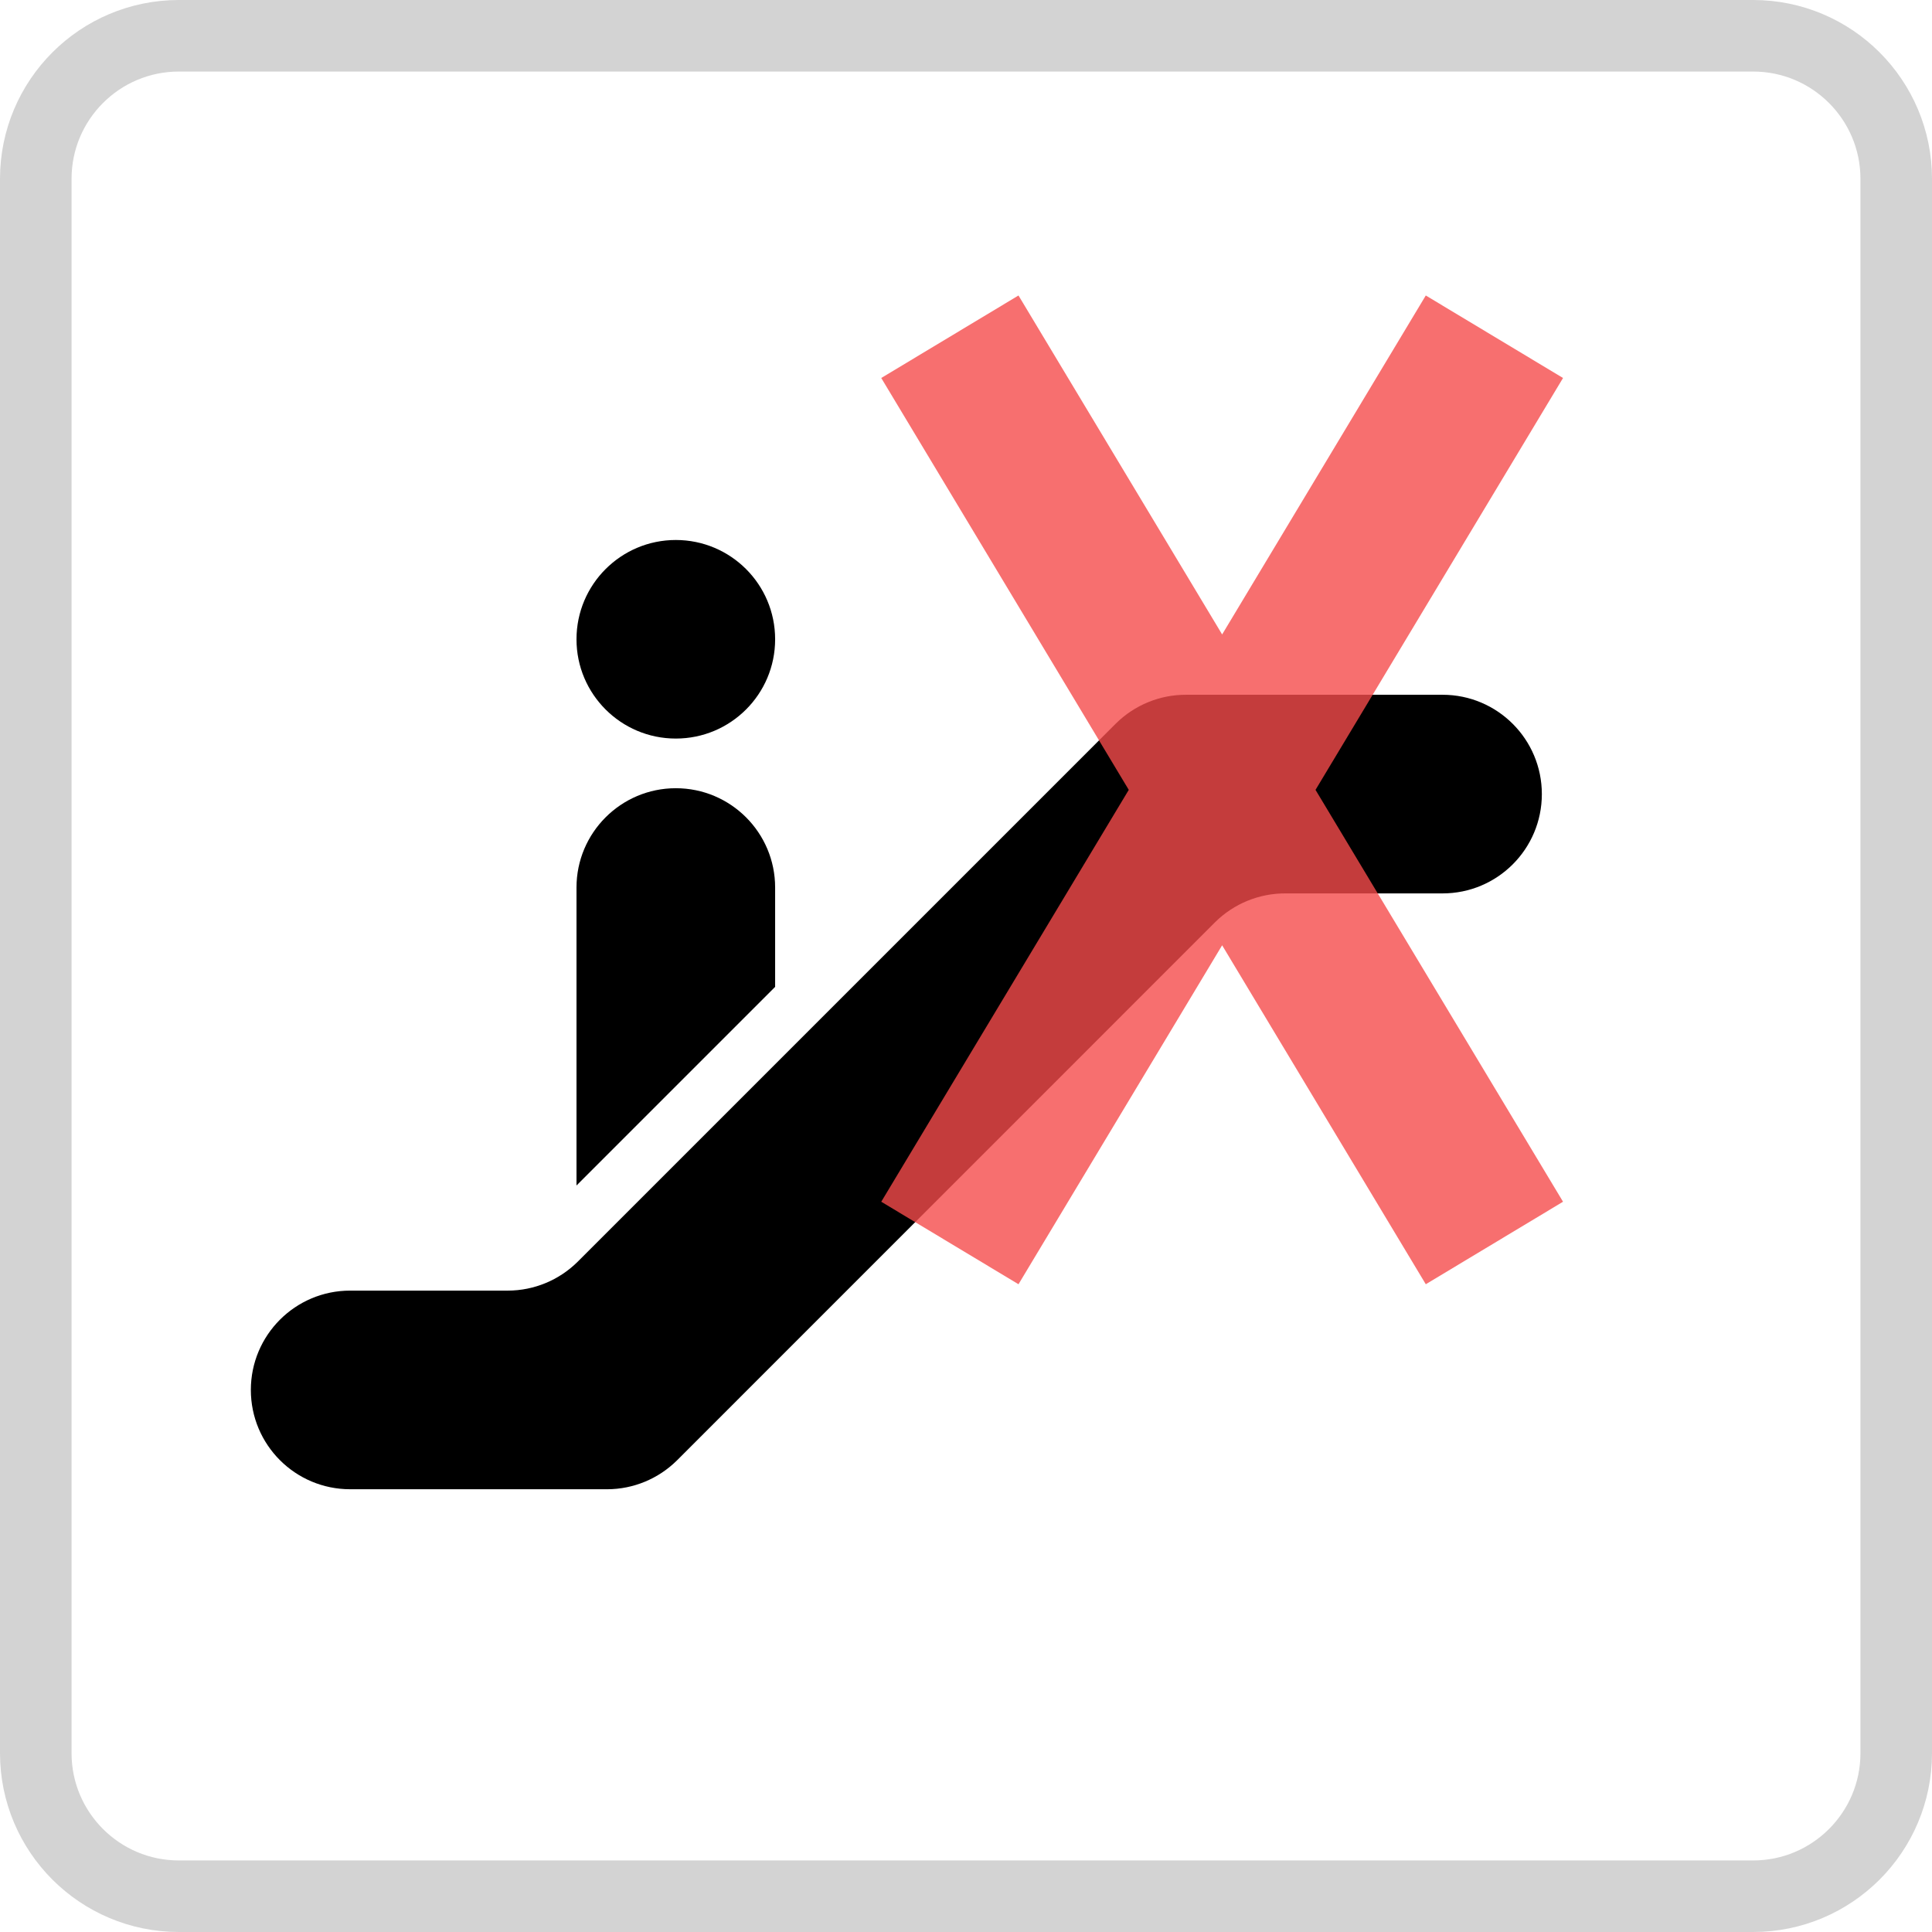
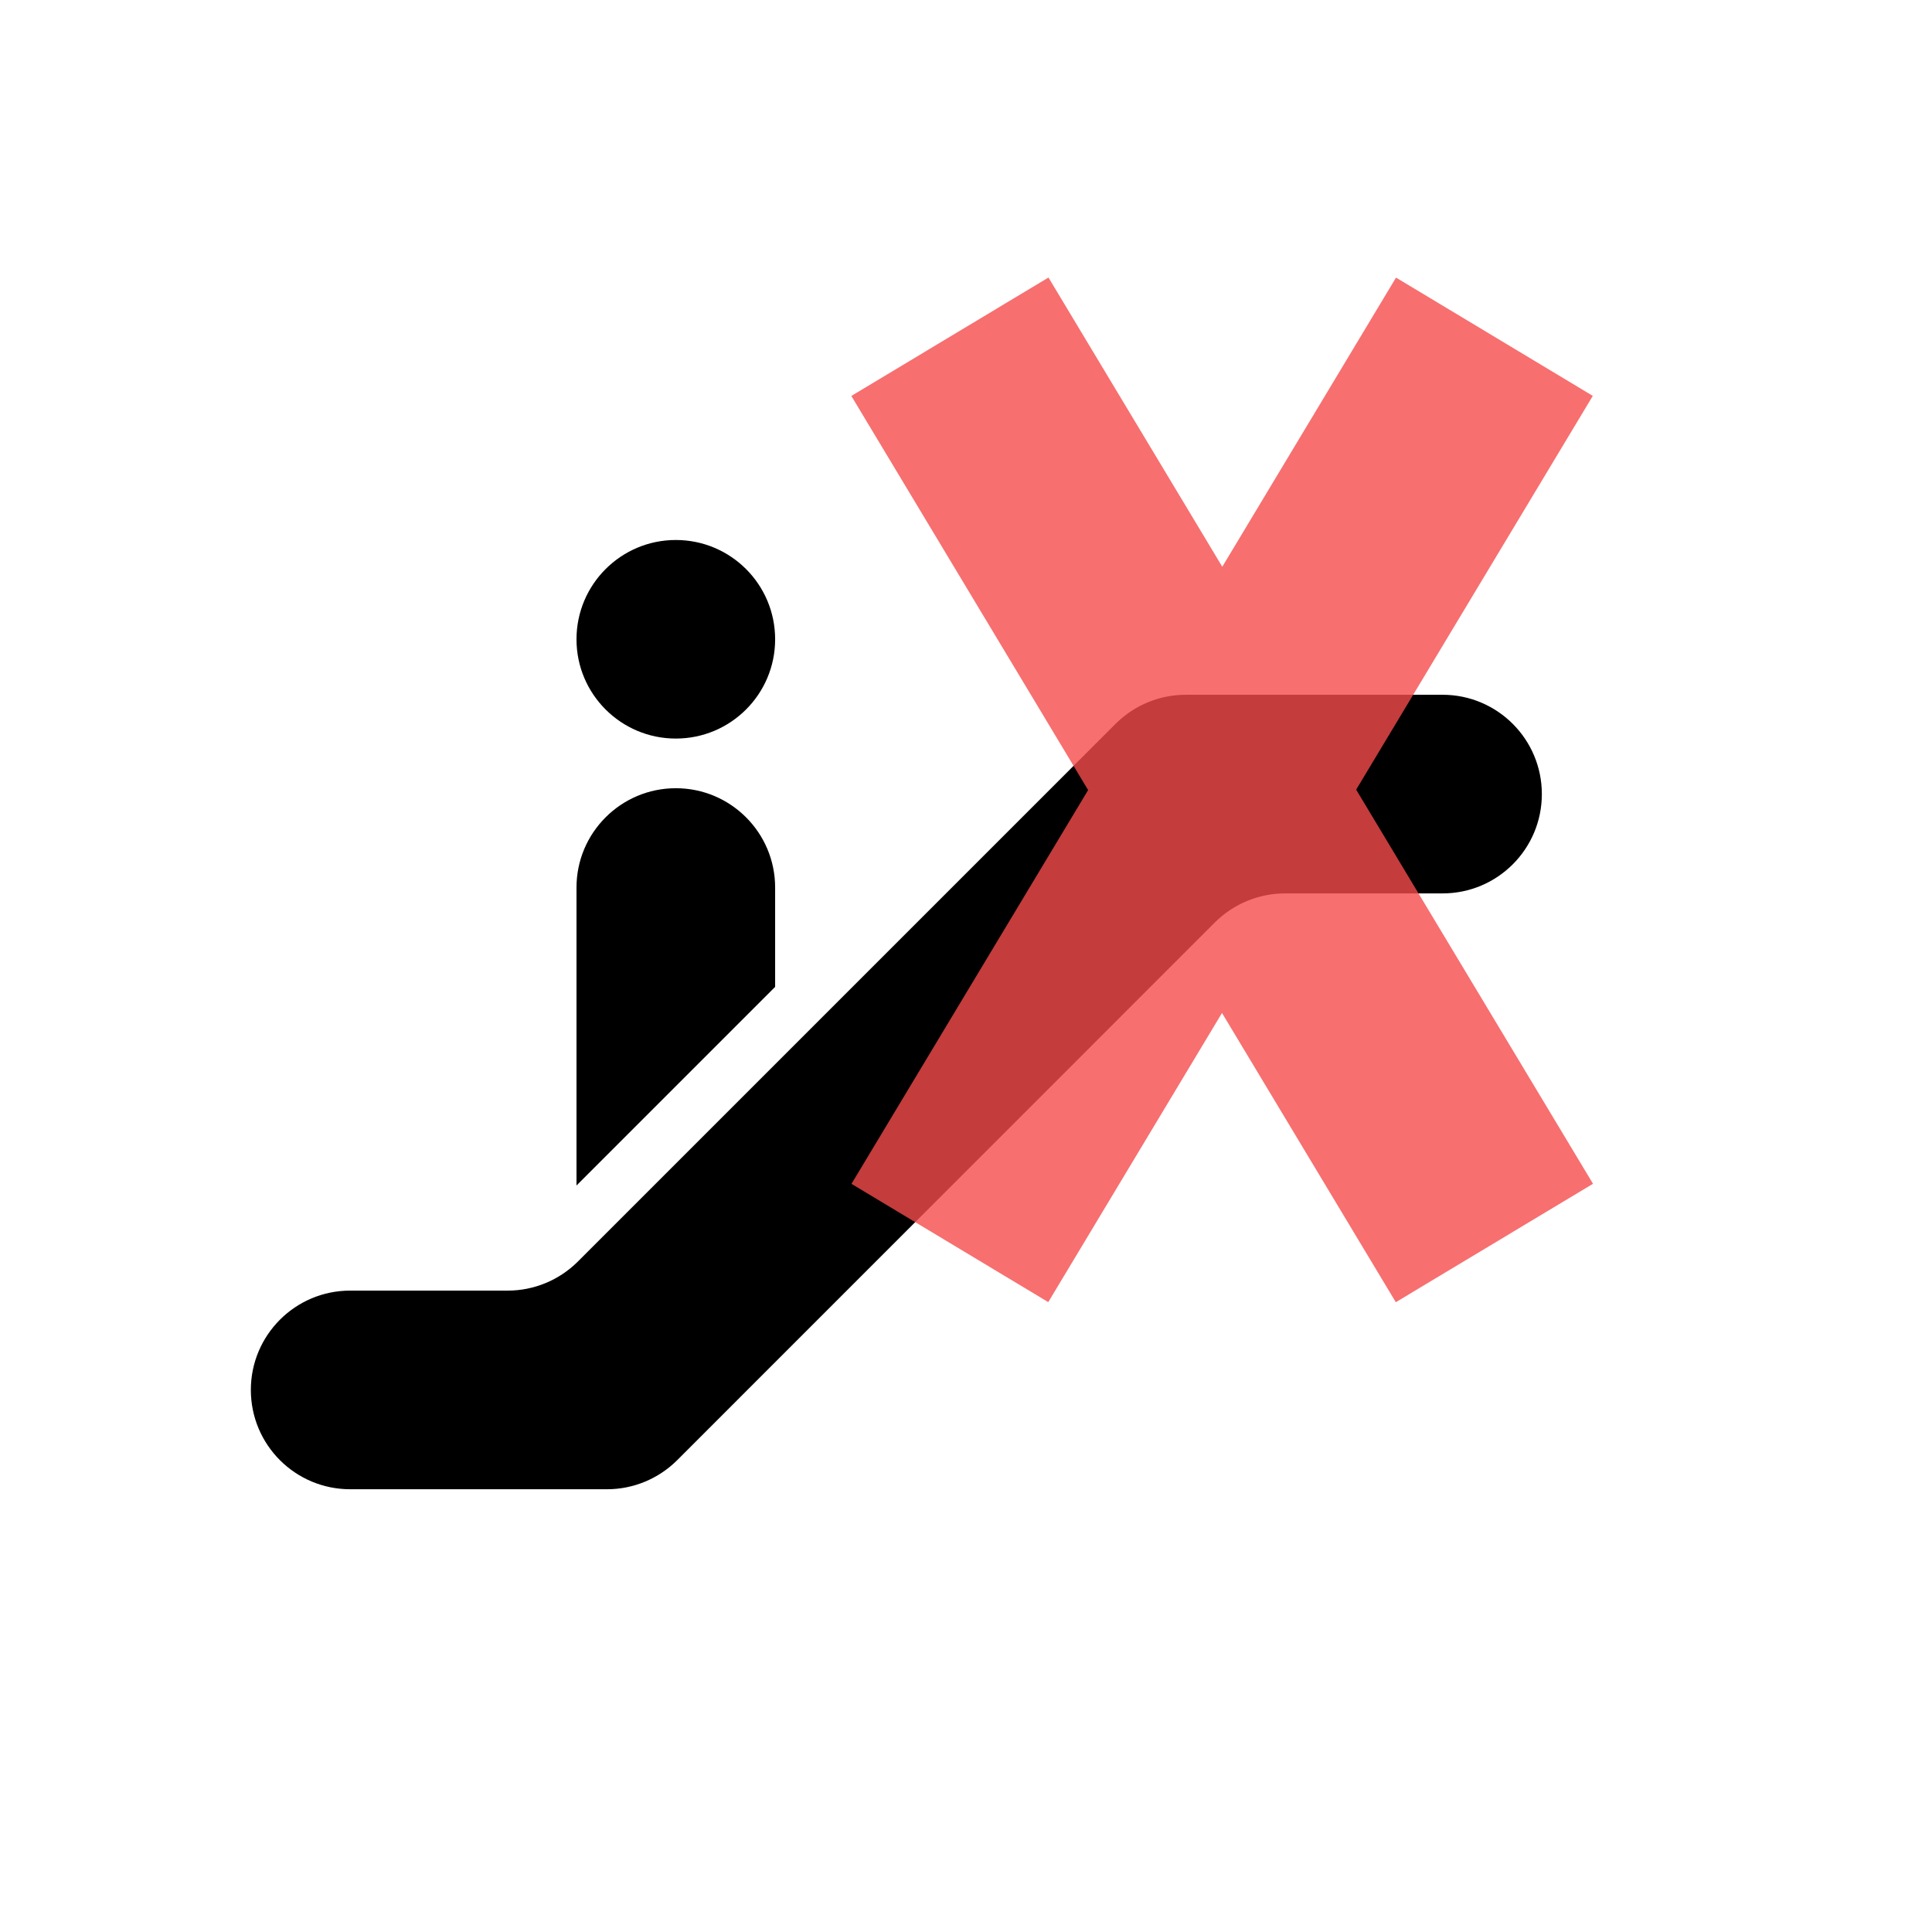
<svg xmlns="http://www.w3.org/2000/svg" width="27px" height="27px" viewBox="0 0 27 27" version="1.1">
  <defs />
  <g id="Page-1" stroke="none" stroke-width="1" fill="none" fill-rule="evenodd">
-     <g id="escalator-big-broken">
+     <g id="escalatorBrokenBig">
      <g id="escalator-copy" transform="translate(3.117614, 3.770457)">
        <path d="M7.715,10.021 L7.715,8.633 C7.715,7.867 7.094,7.245 6.327,7.245 C5.561,7.245 4.939,7.867 4.939,8.633 L4.939,12.797 L7.715,10.021 Z M4.454,15.656 L4.939,5.164 C4.939,4.397 5.561,3.776 6.327,3.776 C7.094,3.776 7.715,4.397 7.715,5.164 C7.715,5.93 7.094,6.551 6.327,6.551 C5.561,6.551 4.939,5.93 4.939,5.164 L4.454,15.656 Z" id="Shape" fill="#000000" fill-rule="nonzero" />
        <path d="M18.43,7.327 C18.43,8.094 17.809,8.715 17.042,8.715 L14.849,8.715 C14.48,8.713 14.126,8.858 13.864,9.117 L6.342,16.64 C6.083,16.896 5.734,17.041 5.37,17.042 L1.776,17.042 C1.009,17.042 0.388,16.421 0.388,15.654 C0.388,14.888 1.009,14.266 1.776,14.266 L3.982,14.266 C4.346,14.265 4.695,14.12 4.954,13.864 L12.476,6.342 C12.738,6.082 13.093,5.937 13.461,5.939 L17.042,5.939 C17.809,5.939 18.43,6.561 18.43,7.327 Z" id="Shape" fill="#000000" fill-rule="nonzero" />
-         <path d="M15.267,7.268 L18.726,13.024 L16.808,14.177 L13.962,9.44 L11.116,14.177 L9.198,13.024 L12.657,7.268 L9.198,1.512 L11.116,0.359 L13.962,5.096 L16.808,0.359 L18.726,1.512 L15.267,7.268 Z" id="cross" fill-opacity="0.8" fill="#F54B4B" />
+         <path d="M15.835,7.265 L19.145,12.773 L16.389,14.428 L13.96,10.386 L11.532,14.427 L8.782,12.774 L12.089,7.271 L8.78,1.763 L11.535,0.108 L13.964,4.15 L16.392,0.109 L19.142,1.762 L15.835,7.265 Z" id="cross" fill-opacity="0.8" fill="#F54B4B" />
      </g>
-       <rect id="sign-border" stroke-opacity="0.172" stroke="#000000" x="0.5" y="0.5" width="26" height="26" rx="2" />
    </g>
  </g>
</svg>
